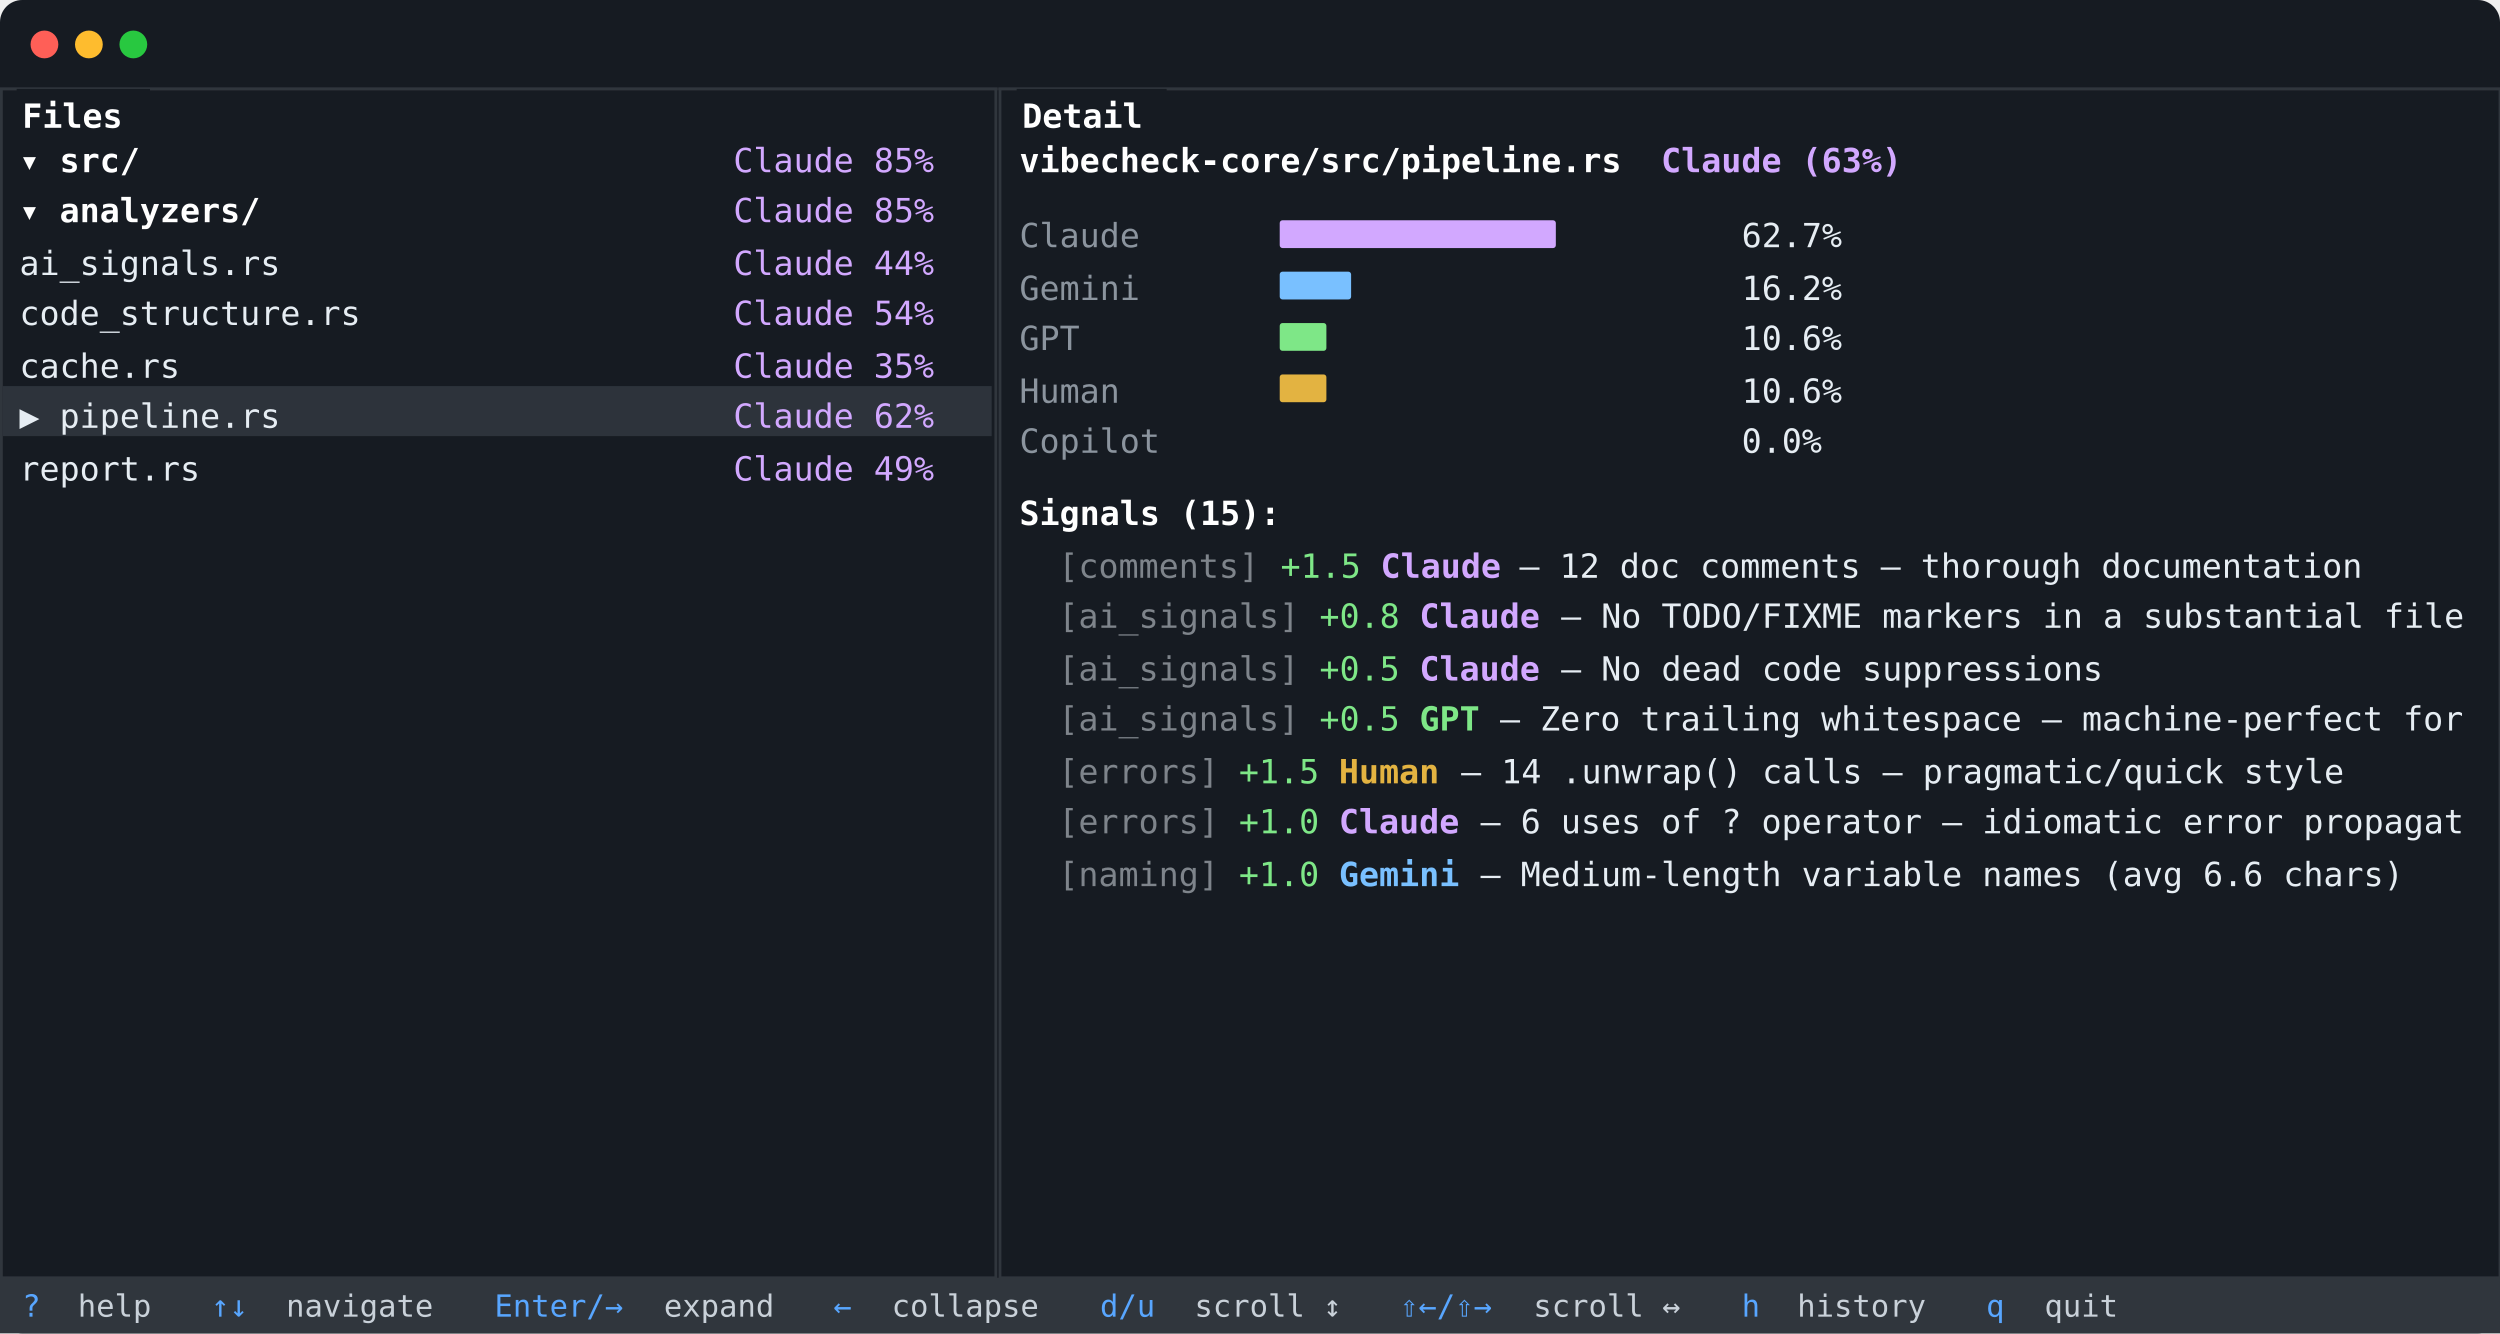
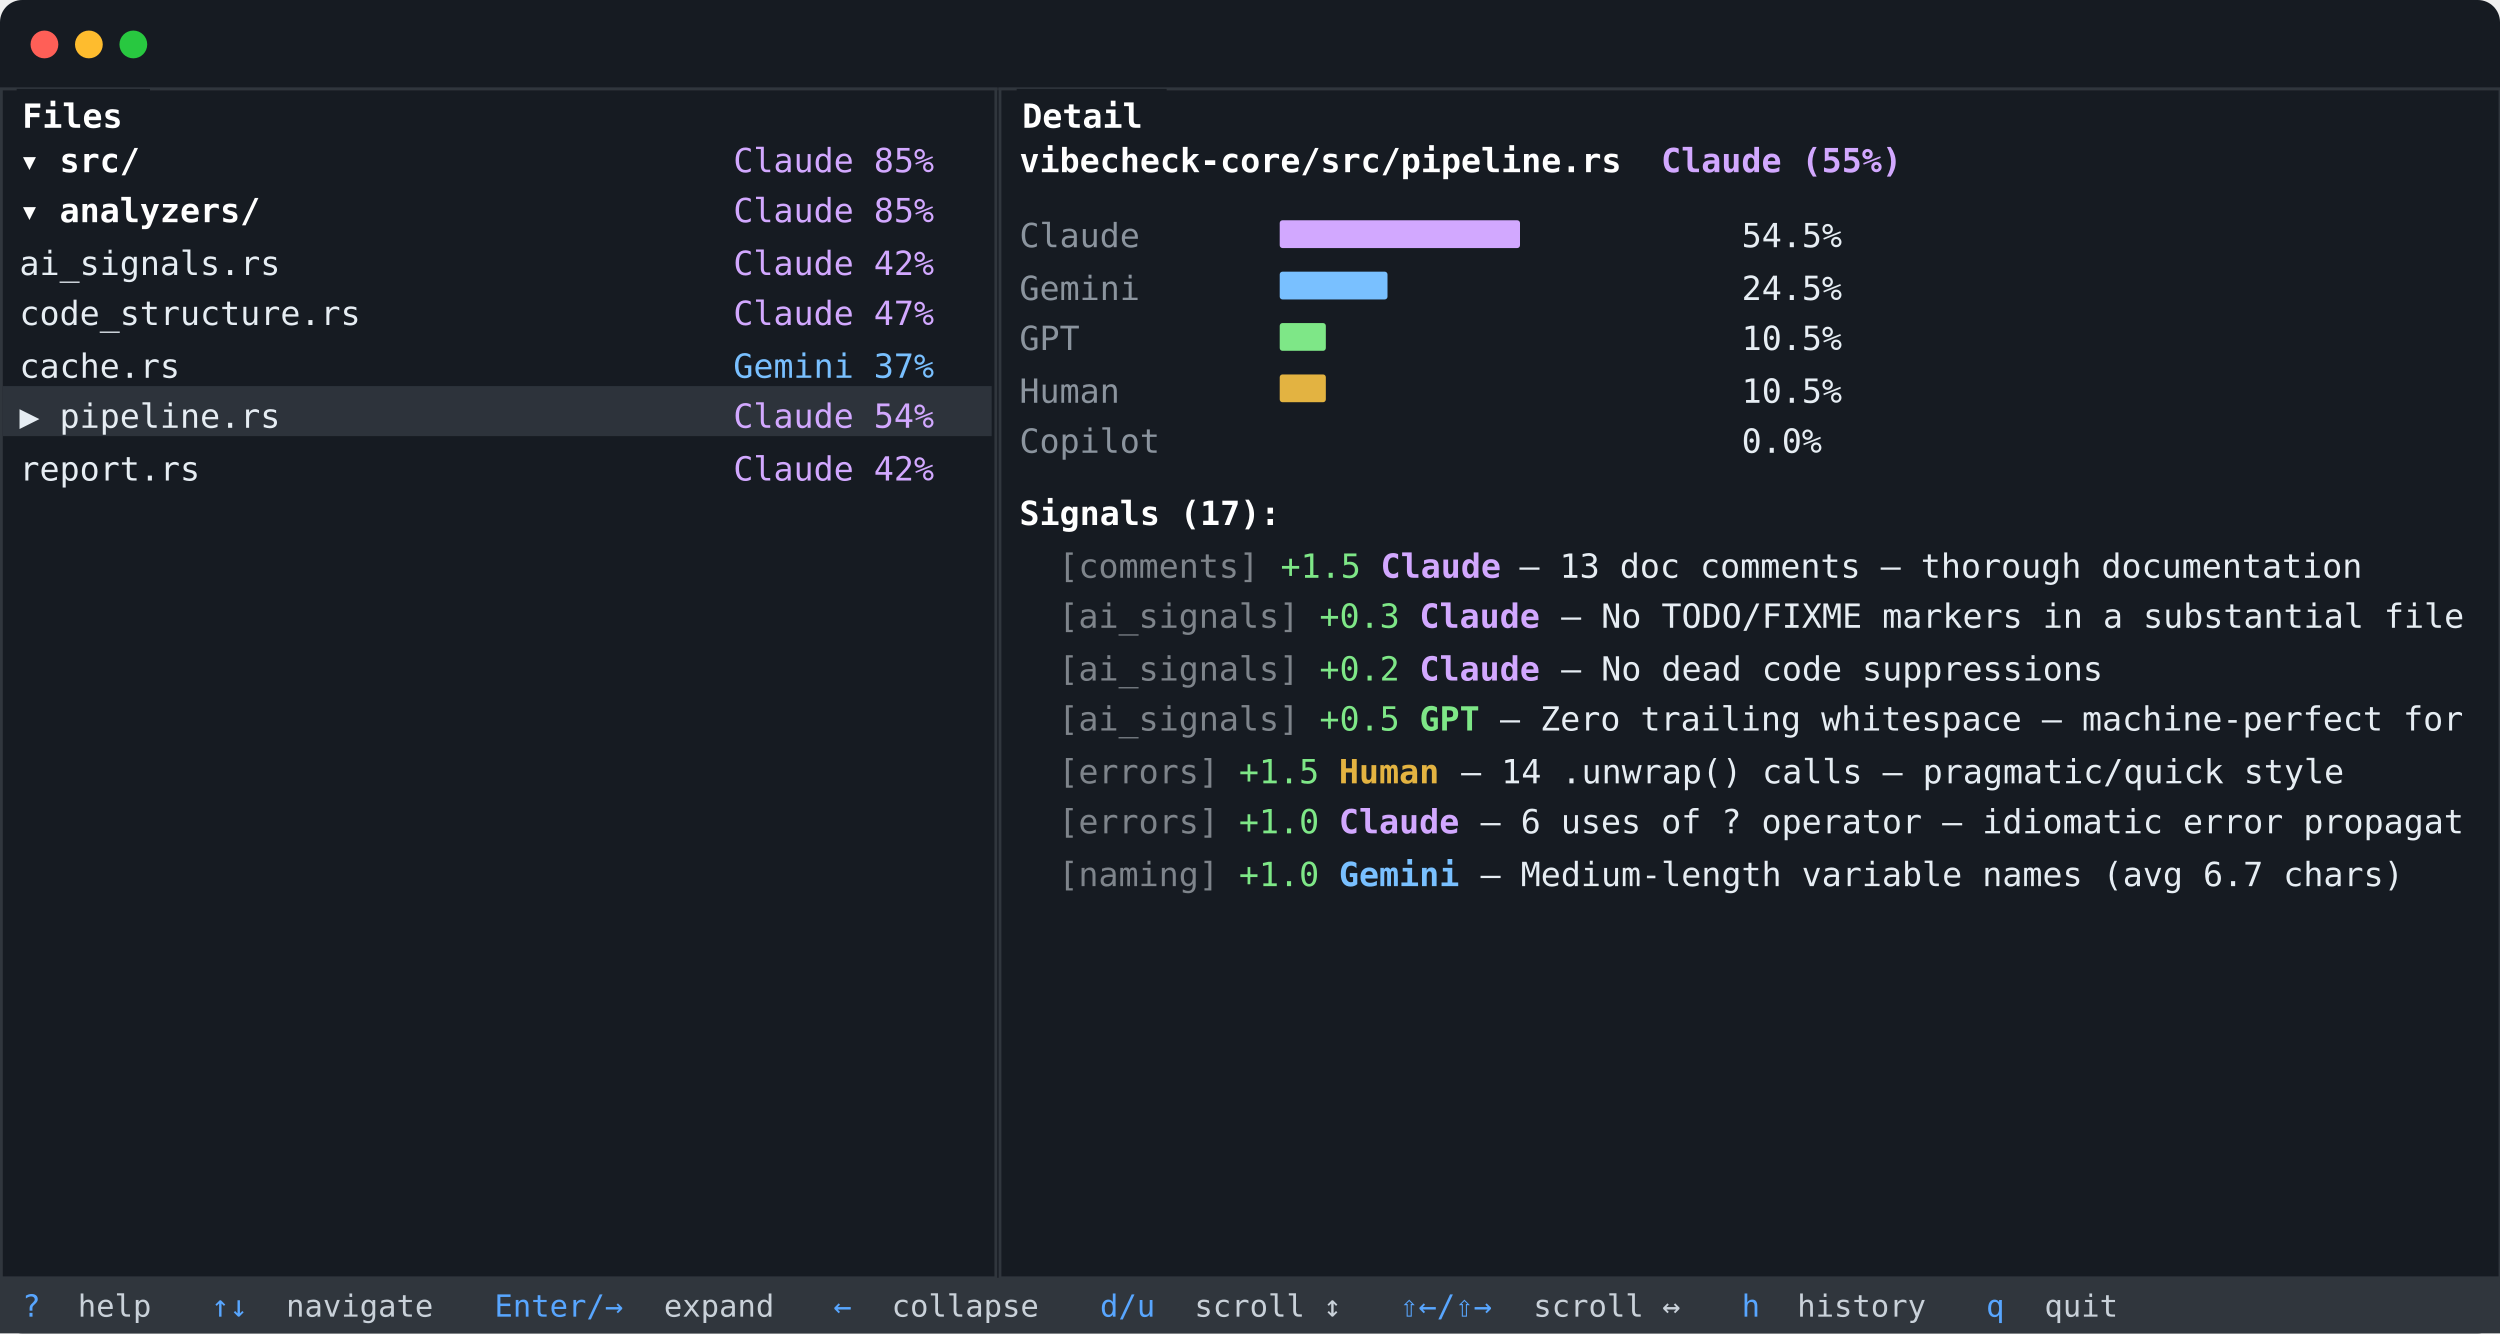
<svg xmlns="http://www.w3.org/2000/svg" viewBox="0 0 900 480" width="900" height="480">
  <rect width="900" height="480" fill="#161b22" rx="8" />
  <circle cx="16" cy="16" r="5" fill="#ff5f57" />
  <circle cx="32" cy="16" r="5" fill="#febc2e" />
  <circle cx="48" cy="16" r="5" fill="#28c840" />
  <line x1="0" y1="32" x2="900" y2="32" stroke="#ffffff" stroke-opacity="0.07" stroke-width="1" />
  <rect x="0.5" y="32" width="358" height="428" fill="none" stroke="#30363d" stroke-width="1" />
  <rect x="360" y="32" width="540" height="428" fill="none" stroke="#30363d" stroke-width="1" />
  <rect x="6" y="32" width="48" height="2" fill="#161b22" />
  <text x="8" y="46" font-family="ui-monospace,SFMono-Regular,'SF Mono',Menlo,Consolas,monospace" font-size="12px" fill="#ffffff" font-weight="bold"> Files </text>
  <rect x="366" y="32" width="54" height="2" fill="#161b22" />
  <text x="368" y="46" font-family="ui-monospace,SFMono-Regular,'SF Mono',Menlo,Consolas,monospace" font-size="12px" fill="#ffffff" font-weight="bold"> Detail </text>
  <text x="7" y="62" font-family="ui-monospace,SFMono-Regular,'SF Mono',Menlo,Consolas,monospace" font-size="12px" fill="#ffffff" font-weight="bold">  ▾ src/</text>
  <text x="264" y="62" font-family="ui-monospace,SFMono-Regular,'SF Mono',Menlo,Consolas,monospace" font-size="12px" fill="#d2a8ff">Claude   85%</text>
  <text x="7" y="80" font-family="ui-monospace,SFMono-Regular,'SF Mono',Menlo,Consolas,monospace" font-size="12px" fill="#ffffff" font-weight="bold">    ▾ analyzers/</text>
  <text x="264" y="80" font-family="ui-monospace,SFMono-Regular,'SF Mono',Menlo,Consolas,monospace" font-size="12px" fill="#d2a8ff">Claude   85%</text>
  <text x="7" y="99" font-family="ui-monospace,SFMono-Regular,'SF Mono',Menlo,Consolas,monospace" font-size="12px" fill="#e6edf3">        ai_signals.rs</text>
-   <text x="264" y="99" font-family="ui-monospace,SFMono-Regular,'SF Mono',Menlo,Consolas,monospace" font-size="12px" fill="#d2a8ff">Claude   44%</text>
+   <text x="264" y="99" font-family="ui-monospace,SFMono-Regular,'SF Mono',Menlo,Consolas,monospace" font-size="12px" fill="#d2a8ff">Claude   42%</text>
  <text x="7" y="117" font-family="ui-monospace,SFMono-Regular,'SF Mono',Menlo,Consolas,monospace" font-size="12px" fill="#e6edf3">        code_structure.rs</text>
-   <text x="264" y="117" font-family="ui-monospace,SFMono-Regular,'SF Mono',Menlo,Consolas,monospace" font-size="12px" fill="#d2a8ff">Claude   54%</text>
+   <text x="264" y="117" font-family="ui-monospace,SFMono-Regular,'SF Mono',Menlo,Consolas,monospace" font-size="12px" fill="#d2a8ff">Claude   47%</text>
  <text x="7" y="136" font-family="ui-monospace,SFMono-Regular,'SF Mono',Menlo,Consolas,monospace" font-size="12px" fill="#e6edf3">      cache.rs</text>
-   <text x="264" y="136" font-family="ui-monospace,SFMono-Regular,'SF Mono',Menlo,Consolas,monospace" font-size="12px" fill="#d2a8ff">Claude   35%</text>
+   <text x="264" y="136" font-family="ui-monospace,SFMono-Regular,'SF Mono',Menlo,Consolas,monospace" font-size="12px" fill="#79c0ff">Gemini   37%</text>
  <rect x="1" y="139" width="356" height="18" fill="#2d333b" />
  <text x="7" y="154" font-family="ui-monospace,SFMono-Regular,'SF Mono',Menlo,Consolas,monospace" font-size="12px" fill="#e6edf3">▶     pipeline.rs</text>
-   <text x="264" y="154" font-family="ui-monospace,SFMono-Regular,'SF Mono',Menlo,Consolas,monospace" font-size="12px" fill="#d2a8ff">Claude   62%</text>
+   <text x="264" y="154" font-family="ui-monospace,SFMono-Regular,'SF Mono',Menlo,Consolas,monospace" font-size="12px" fill="#d2a8ff">Claude   54%</text>
  <text x="7" y="173" font-family="ui-monospace,SFMono-Regular,'SF Mono',Menlo,Consolas,monospace" font-size="12px" fill="#e6edf3">      report.rs</text>
-   <text x="264" y="173" font-family="ui-monospace,SFMono-Regular,'SF Mono',Menlo,Consolas,monospace" font-size="12px" fill="#d2a8ff">Claude   49%</text>
+   <text x="264" y="173" font-family="ui-monospace,SFMono-Regular,'SF Mono',Menlo,Consolas,monospace" font-size="12px" fill="#d2a8ff">Claude   42%</text>
  <text x="367" y="62" font-family="ui-monospace,SFMono-Regular,'SF Mono',Menlo,Consolas,monospace" font-size="12px" fill="#ffffff" font-weight="bold">vibecheck-core/src/pipeline.rs</text>
-   <text x="598" y="62" font-family="ui-monospace,SFMono-Regular,'SF Mono',Menlo,Consolas,monospace" font-size="12px" fill="#d2a8ff" font-weight="bold">Claude (63%)</text>
+   <text x="598" y="62" font-family="ui-monospace,SFMono-Regular,'SF Mono',Menlo,Consolas,monospace" font-size="12px" fill="#d2a8ff" font-weight="bold">Claude (55%)</text>
  <text x="367" y="89" font-family="ui-monospace,SFMono-Regular,'SF Mono',Menlo,Consolas,monospace" font-size="12px" fill="#8b949e">  Claude     </text>
-   <rect x="460.7" y="79.3" width="99.4" height="10" fill="#d2a8ff" rx="1" />
-   <text x="627" y="89" font-family="ui-monospace,SFMono-Regular,'SF Mono',Menlo,Consolas,monospace" font-size="12px" fill="#e6edf3"> 62.7%</text>
+   <rect x="460.7" y="79.3" width="86.5" height="10" fill="#d2a8ff" rx="1" />
+   <text x="627" y="89" font-family="ui-monospace,SFMono-Regular,'SF Mono',Menlo,Consolas,monospace" font-size="12px" fill="#e6edf3"> 54.5%</text>
  <text x="367" y="108" font-family="ui-monospace,SFMono-Regular,'SF Mono',Menlo,Consolas,monospace" font-size="12px" fill="#8b949e">  Gemini     </text>
-   <rect x="460.7" y="97.8" width="25.7" height="10" fill="#79c0ff" rx="1" />
-   <text x="627" y="108" font-family="ui-monospace,SFMono-Regular,'SF Mono',Menlo,Consolas,monospace" font-size="12px" fill="#e6edf3"> 16.2%</text>
+   <rect x="460.7" y="97.8" width="38.8" height="10" fill="#79c0ff" rx="1" />
+   <text x="627" y="108" font-family="ui-monospace,SFMono-Regular,'SF Mono',Menlo,Consolas,monospace" font-size="12px" fill="#e6edf3"> 24.5%</text>
  <text x="367" y="126" font-family="ui-monospace,SFMono-Regular,'SF Mono',Menlo,Consolas,monospace" font-size="12px" fill="#8b949e">  GPT        </text>
-   <rect x="460.7" y="116.3" width="16.8" height="10" fill="#7ee787" rx="1" />
-   <text x="627" y="126" font-family="ui-monospace,SFMono-Regular,'SF Mono',Menlo,Consolas,monospace" font-size="12px" fill="#e6edf3"> 10.6%</text>
+   <rect x="460.7" y="116.3" width="16.6" height="10" fill="#7ee787" rx="1" />
+   <text x="627" y="126" font-family="ui-monospace,SFMono-Regular,'SF Mono',Menlo,Consolas,monospace" font-size="12px" fill="#e6edf3"> 10.5%</text>
  <text x="367" y="145" font-family="ui-monospace,SFMono-Regular,'SF Mono',Menlo,Consolas,monospace" font-size="12px" fill="#8b949e">  Human      </text>
-   <rect x="460.7" y="134.8" width="16.8" height="10" fill="#e3b341" rx="1" />
-   <text x="627" y="145" font-family="ui-monospace,SFMono-Regular,'SF Mono',Menlo,Consolas,monospace" font-size="12px" fill="#e6edf3"> 10.6%</text>
+   <rect x="460.7" y="134.8" width="16.6" height="10" fill="#e3b341" rx="1" />
+   <text x="627" y="145" font-family="ui-monospace,SFMono-Regular,'SF Mono',Menlo,Consolas,monospace" font-size="12px" fill="#e6edf3"> 10.5%</text>
  <text x="367" y="163" font-family="ui-monospace,SFMono-Regular,'SF Mono',Menlo,Consolas,monospace" font-size="12px" fill="#8b949e">  Copilot    </text>
  <text x="627" y="163" font-family="ui-monospace,SFMono-Regular,'SF Mono',Menlo,Consolas,monospace" font-size="12px" fill="#e6edf3">  0.0%</text>
-   <text x="367" y="189" font-family="ui-monospace,SFMono-Regular,'SF Mono',Menlo,Consolas,monospace" font-size="12px" fill="#ffffff" font-weight="bold"> Signals (15):</text>
+   <text x="367" y="189" font-family="ui-monospace,SFMono-Regular,'SF Mono',Menlo,Consolas,monospace" font-size="12px" fill="#ffffff" font-weight="bold"> Signals (17):</text>
  <text x="367" y="208" font-family="ui-monospace,SFMono-Regular,'SF Mono',Menlo,Consolas,monospace" font-size="12px" fill="#e6edf3">  </text>
  <text x="381" y="208" font-family="ui-monospace,SFMono-Regular,'SF Mono',Menlo,Consolas,monospace" font-size="12px" fill="#e6edf3" opacity="0.5">[comments] </text>
  <text x="461" y="208" font-family="ui-monospace,SFMono-Regular,'SF Mono',Menlo,Consolas,monospace" font-size="12px" fill="#7ee787">+1.5 </text>
  <text x="497" y="208" font-family="ui-monospace,SFMono-Regular,'SF Mono',Menlo,Consolas,monospace" font-size="12px" fill="#d2a8ff" font-weight="bold">Claude </text>
-   <text x="547" y="208" font-family="ui-monospace,SFMono-Regular,'SF Mono',Menlo,Consolas,monospace" font-size="12px" fill="#e6edf3">— 12 doc comments — thorough documentation</text>
+   <text x="547" y="208" font-family="ui-monospace,SFMono-Regular,'SF Mono',Menlo,Consolas,monospace" font-size="12px" fill="#e6edf3">— 13 doc comments — thorough documentation</text>
  <text x="367" y="226" font-family="ui-monospace,SFMono-Regular,'SF Mono',Menlo,Consolas,monospace" font-size="12px" fill="#e6edf3">  </text>
  <text x="381" y="226" font-family="ui-monospace,SFMono-Regular,'SF Mono',Menlo,Consolas,monospace" font-size="12px" fill="#e6edf3" opacity="0.5">[ai_signals] </text>
-   <text x="475" y="226" font-family="ui-monospace,SFMono-Regular,'SF Mono',Menlo,Consolas,monospace" font-size="12px" fill="#7ee787">+0.8 </text>
+   <text x="475" y="226" font-family="ui-monospace,SFMono-Regular,'SF Mono',Menlo,Consolas,monospace" font-size="12px" fill="#7ee787">+0.3 </text>
  <text x="511" y="226" font-family="ui-monospace,SFMono-Regular,'SF Mono',Menlo,Consolas,monospace" font-size="12px" fill="#d2a8ff" font-weight="bold">Claude </text>
  <text x="562" y="226" font-family="ui-monospace,SFMono-Regular,'SF Mono',Menlo,Consolas,monospace" font-size="12px" fill="#e6edf3">— No TODO/FIXME markers in a substantial file</text>
  <text x="367" y="245" font-family="ui-monospace,SFMono-Regular,'SF Mono',Menlo,Consolas,monospace" font-size="12px" fill="#e6edf3">  </text>
  <text x="381" y="245" font-family="ui-monospace,SFMono-Regular,'SF Mono',Menlo,Consolas,monospace" font-size="12px" fill="#e6edf3" opacity="0.5">[ai_signals] </text>
-   <text x="475" y="245" font-family="ui-monospace,SFMono-Regular,'SF Mono',Menlo,Consolas,monospace" font-size="12px" fill="#7ee787">+0.5 </text>
+   <text x="475" y="245" font-family="ui-monospace,SFMono-Regular,'SF Mono',Menlo,Consolas,monospace" font-size="12px" fill="#7ee787">+0.2 </text>
  <text x="511" y="245" font-family="ui-monospace,SFMono-Regular,'SF Mono',Menlo,Consolas,monospace" font-size="12px" fill="#d2a8ff" font-weight="bold">Claude </text>
  <text x="562" y="245" font-family="ui-monospace,SFMono-Regular,'SF Mono',Menlo,Consolas,monospace" font-size="12px" fill="#e6edf3">— No dead code suppressions</text>
  <text x="367" y="263" font-family="ui-monospace,SFMono-Regular,'SF Mono',Menlo,Consolas,monospace" font-size="12px" fill="#e6edf3">  </text>
  <text x="381" y="263" font-family="ui-monospace,SFMono-Regular,'SF Mono',Menlo,Consolas,monospace" font-size="12px" fill="#e6edf3" opacity="0.5">[ai_signals] </text>
  <text x="475" y="263" font-family="ui-monospace,SFMono-Regular,'SF Mono',Menlo,Consolas,monospace" font-size="12px" fill="#7ee787">+0.5 </text>
  <text x="511" y="263" font-family="ui-monospace,SFMono-Regular,'SF Mono',Menlo,Consolas,monospace" font-size="12px" fill="#7ee787" font-weight="bold">GPT </text>
  <text x="540" y="263" font-family="ui-monospace,SFMono-Regular,'SF Mono',Menlo,Consolas,monospace" font-size="12px" fill="#e6edf3">— Zero trailing whitespace — machine-perfect for</text>
  <text x="367" y="282" font-family="ui-monospace,SFMono-Regular,'SF Mono',Menlo,Consolas,monospace" font-size="12px" fill="#e6edf3">  </text>
  <text x="381" y="282" font-family="ui-monospace,SFMono-Regular,'SF Mono',Menlo,Consolas,monospace" font-size="12px" fill="#e6edf3" opacity="0.5">[errors] </text>
  <text x="446" y="282" font-family="ui-monospace,SFMono-Regular,'SF Mono',Menlo,Consolas,monospace" font-size="12px" fill="#7ee787">+1.5 </text>
  <text x="482" y="282" font-family="ui-monospace,SFMono-Regular,'SF Mono',Menlo,Consolas,monospace" font-size="12px" fill="#e3b341" font-weight="bold">Human </text>
  <text x="526" y="282" font-family="ui-monospace,SFMono-Regular,'SF Mono',Menlo,Consolas,monospace" font-size="12px" fill="#e6edf3">— 14 .unwrap() calls — pragmatic/quick style</text>
  <text x="367" y="300" font-family="ui-monospace,SFMono-Regular,'SF Mono',Menlo,Consolas,monospace" font-size="12px" fill="#e6edf3">  </text>
  <text x="381" y="300" font-family="ui-monospace,SFMono-Regular,'SF Mono',Menlo,Consolas,monospace" font-size="12px" fill="#e6edf3" opacity="0.5">[errors] </text>
  <text x="446" y="300" font-family="ui-monospace,SFMono-Regular,'SF Mono',Menlo,Consolas,monospace" font-size="12px" fill="#7ee787">+1.0 </text>
  <text x="482" y="300" font-family="ui-monospace,SFMono-Regular,'SF Mono',Menlo,Consolas,monospace" font-size="12px" fill="#d2a8ff" font-weight="bold">Claude </text>
  <text x="533" y="300" font-family="ui-monospace,SFMono-Regular,'SF Mono',Menlo,Consolas,monospace" font-size="12px" fill="#e6edf3">— 6 uses of ? operator — idiomatic error propagat</text>
  <text x="367" y="319" font-family="ui-monospace,SFMono-Regular,'SF Mono',Menlo,Consolas,monospace" font-size="12px" fill="#e6edf3">  </text>
  <text x="381" y="319" font-family="ui-monospace,SFMono-Regular,'SF Mono',Menlo,Consolas,monospace" font-size="12px" fill="#e6edf3" opacity="0.5">[naming] </text>
  <text x="446" y="319" font-family="ui-monospace,SFMono-Regular,'SF Mono',Menlo,Consolas,monospace" font-size="12px" fill="#7ee787">+1.0 </text>
  <text x="482" y="319" font-family="ui-monospace,SFMono-Regular,'SF Mono',Menlo,Consolas,monospace" font-size="12px" fill="#79c0ff" font-weight="bold">Gemini </text>
-   <text x="533" y="319" font-family="ui-monospace,SFMono-Regular,'SF Mono',Menlo,Consolas,monospace" font-size="12px" fill="#e6edf3">— Medium-length variable names (avg 6.6 chars)</text>
+   <text x="533" y="319" font-family="ui-monospace,SFMono-Regular,'SF Mono',Menlo,Consolas,monospace" font-size="12px" fill="#e6edf3">— Medium-length variable names (avg 6.7 chars)</text>
  <rect x="0" y="460" width="900" height="20" fill="#30363d" />
  <text x="8" y="474" font-family="ui-monospace,SFMono-Regular,'SF Mono',Menlo,Consolas,monospace" font-size="11px" fill="#58a6ff"> ? </text>
  <text x="28" y="474" font-family="ui-monospace,SFMono-Regular,'SF Mono',Menlo,Consolas,monospace" font-size="11px" fill="#c9d1d9"> help  </text>
  <text x="76" y="474" font-family="ui-monospace,SFMono-Regular,'SF Mono',Menlo,Consolas,monospace" font-size="11px" fill="#58a6ff"> ↑↓ </text>
  <text x="103" y="474" font-family="ui-monospace,SFMono-Regular,'SF Mono',Menlo,Consolas,monospace" font-size="11px" fill="#c9d1d9"> navigate  </text>
  <text x="178" y="474" font-family="ui-monospace,SFMono-Regular,'SF Mono',Menlo,Consolas,monospace" font-size="11px" fill="#58a6ff"> Enter/→ </text>
  <text x="239" y="474" font-family="ui-monospace,SFMono-Regular,'SF Mono',Menlo,Consolas,monospace" font-size="11px" fill="#c9d1d9"> expand  </text>
  <text x="300" y="474" font-family="ui-monospace,SFMono-Regular,'SF Mono',Menlo,Consolas,monospace" font-size="11px" fill="#58a6ff"> ← </text>
  <text x="321" y="474" font-family="ui-monospace,SFMono-Regular,'SF Mono',Menlo,Consolas,monospace" font-size="11px" fill="#c9d1d9"> collapse  </text>
  <text x="396" y="474" font-family="ui-monospace,SFMono-Regular,'SF Mono',Menlo,Consolas,monospace" font-size="11px" fill="#58a6ff"> d/u </text>
  <text x="430" y="474" font-family="ui-monospace,SFMono-Regular,'SF Mono',Menlo,Consolas,monospace" font-size="11px" fill="#c9d1d9"> scroll ↕  </text>
  <text x="504" y="474" font-family="ui-monospace,SFMono-Regular,'SF Mono',Menlo,Consolas,monospace" font-size="11px" fill="#58a6ff"> ⇧←/⇧→ </text>
  <text x="552" y="474" font-family="ui-monospace,SFMono-Regular,'SF Mono',Menlo,Consolas,monospace" font-size="11px" fill="#c9d1d9"> scroll ↔  </text>
  <text x="627" y="474" font-family="ui-monospace,SFMono-Regular,'SF Mono',Menlo,Consolas,monospace" font-size="11px" fill="#58a6ff"> h </text>
  <text x="647" y="474" font-family="ui-monospace,SFMono-Regular,'SF Mono',Menlo,Consolas,monospace" font-size="11px" fill="#c9d1d9"> history  </text>
  <text x="715" y="474" font-family="ui-monospace,SFMono-Regular,'SF Mono',Menlo,Consolas,monospace" font-size="11px" fill="#58a6ff"> q </text>
  <text x="736" y="474" font-family="ui-monospace,SFMono-Regular,'SF Mono',Menlo,Consolas,monospace" font-size="11px" fill="#c9d1d9"> quit</text>
</svg>
